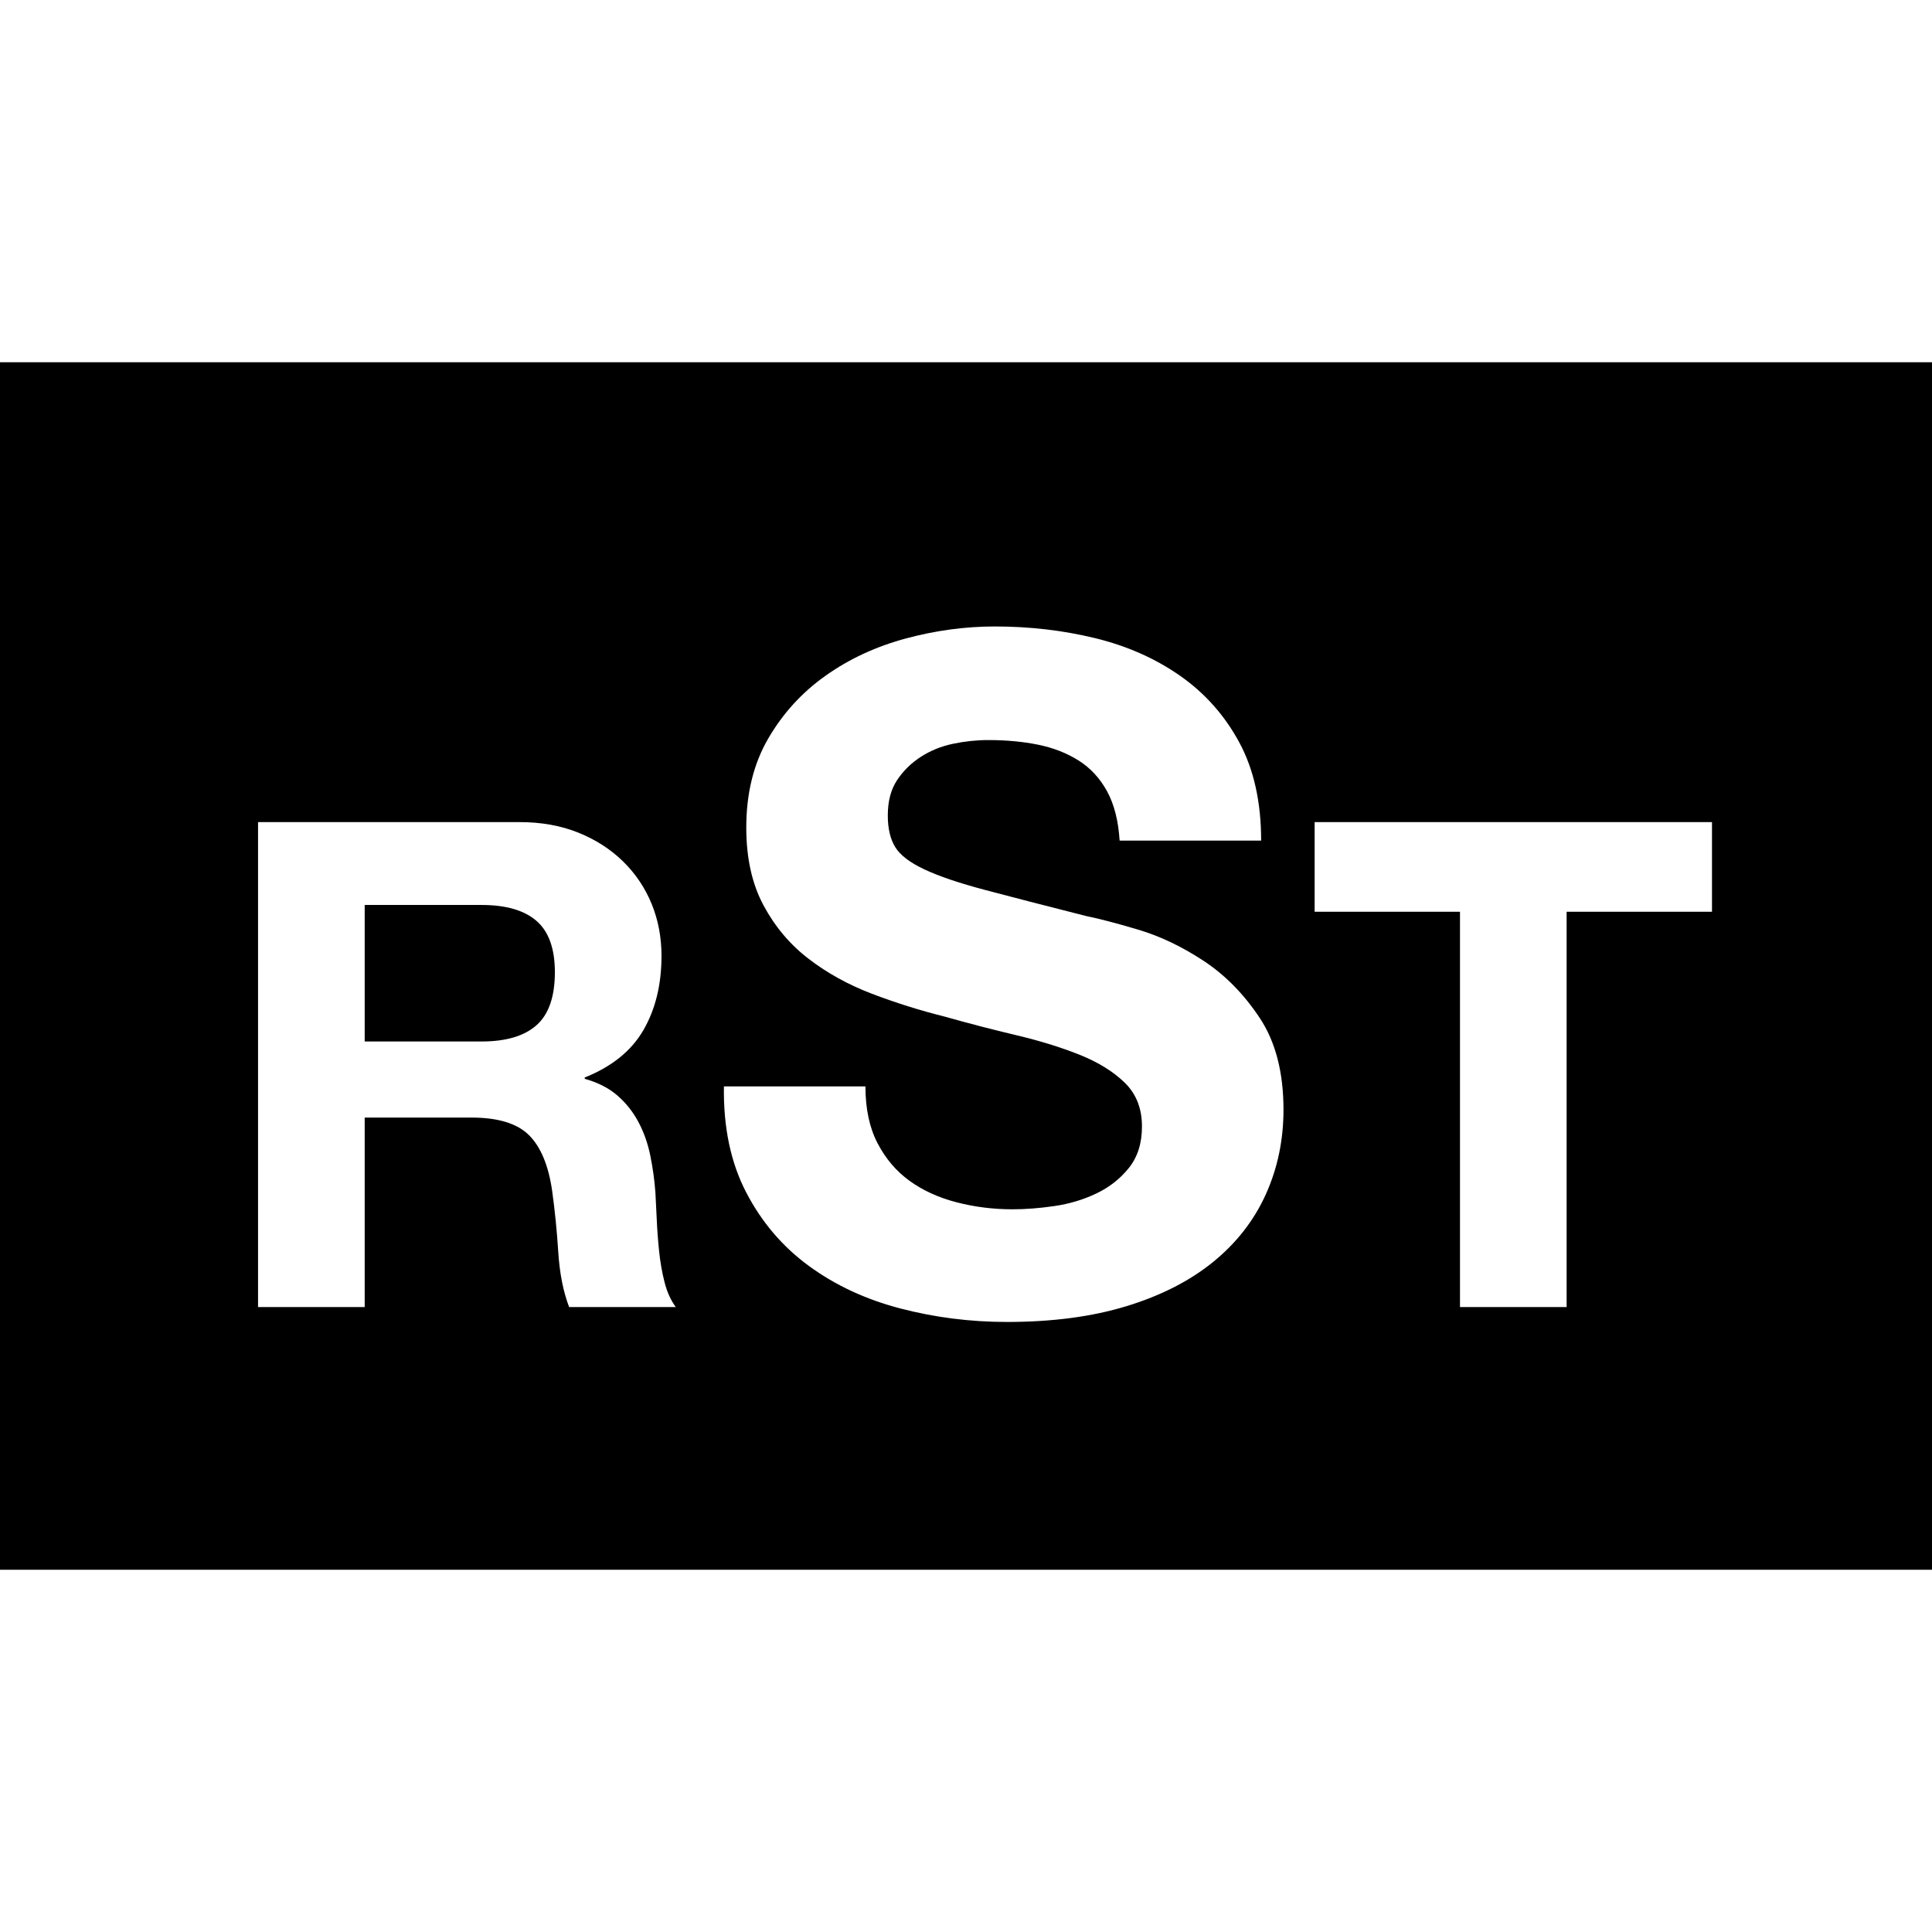
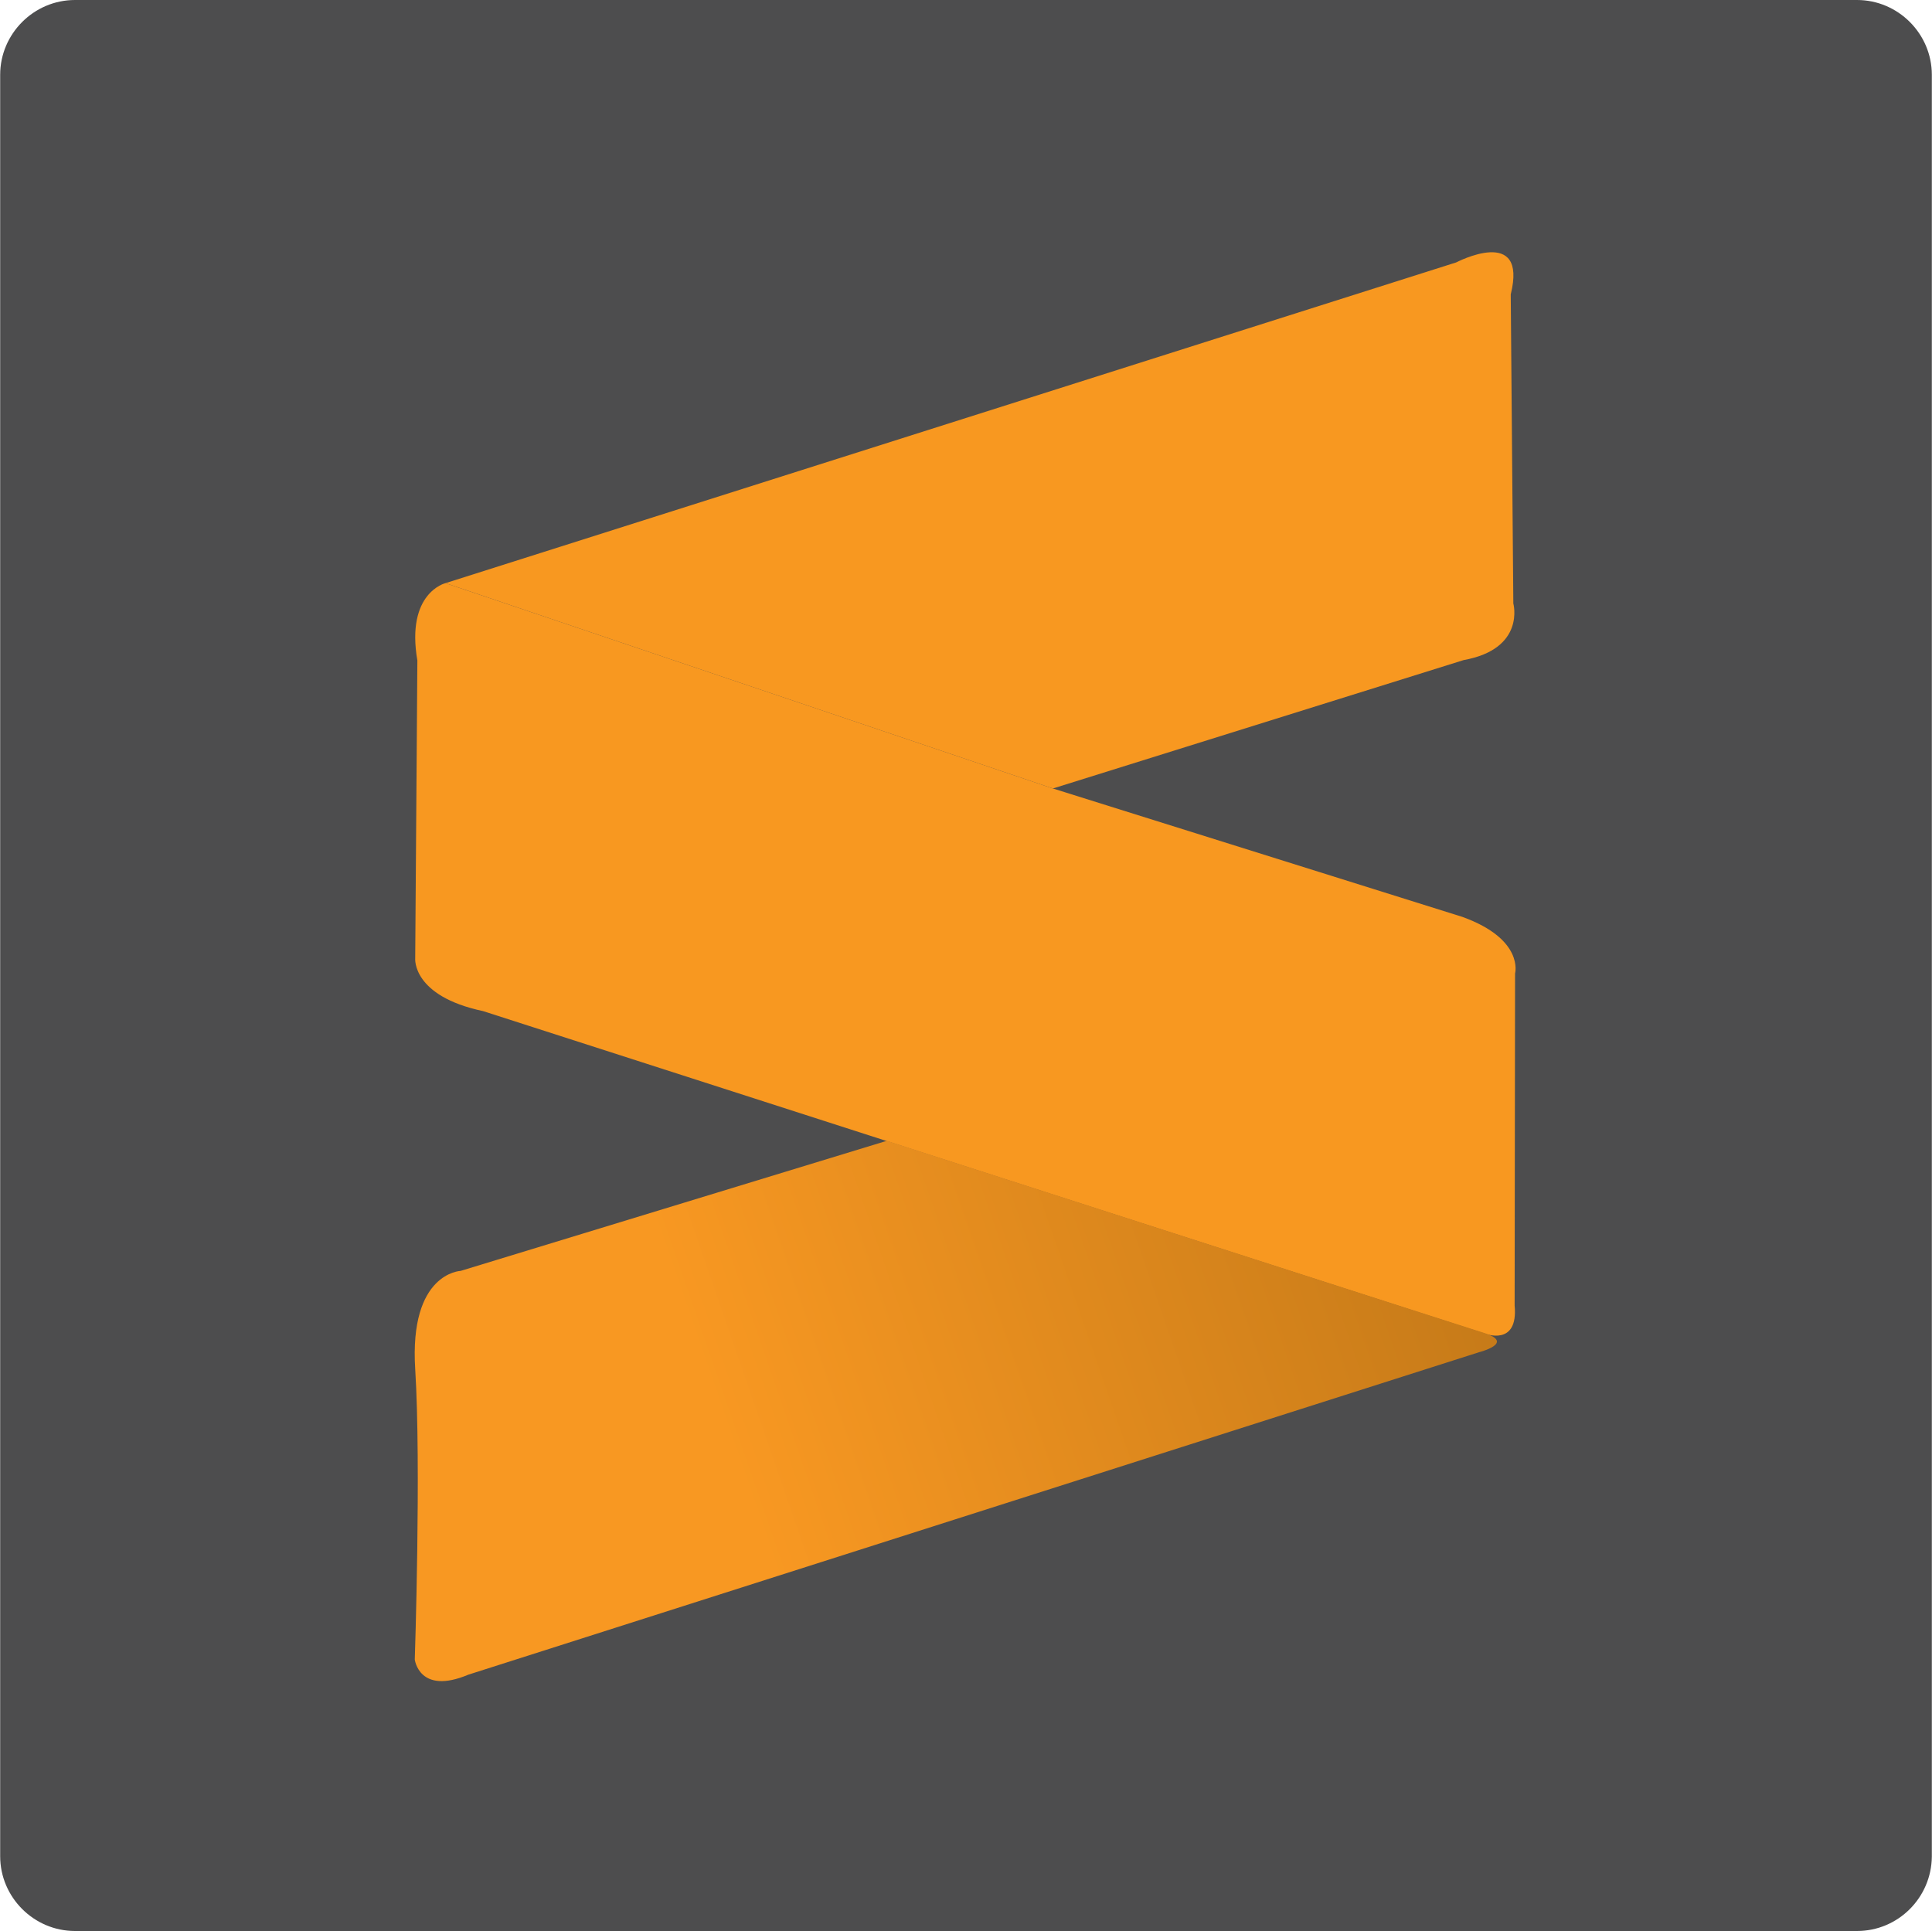
- <svg xmlns="http://www.w3.org/2000/svg" version="1.1" width="512px" height="512px">
-   <path d="M142.186,244.055c-3.239-2.818-8.1-4.229-14.58-4.229H96.646v36.18h30.96c6.48,0,11.341-1.44,14.58-4.32c3.24-2.88,4.86-7.56,4.86-14.04C147.047,251.406,145.427,246.876,142.186,244.055z" />
-   <path d="M0,96v320h512V96H0z M150.827,346.385c-1.562-4.078-2.521-8.938-2.88-14.58c-0.36-5.639-0.9-11.039-1.62-16.199c-0.962-6.721-3.001-11.639-6.12-14.76c-3.122-3.119-8.221-4.68-15.3-4.68H96.646v50.219H68.386V217.865h69.3c5.761,0,10.949,0.931,15.57,2.789c4.618,1.862,8.578,4.41,11.88,7.65c3.299,3.24,5.819,6.992,7.561,11.25c1.737,4.261,2.609,8.851,2.609,13.771c0,7.56-1.592,14.102-4.77,19.619c-3.182,5.521-8.37,9.721-15.57,12.601v0.359c3.479,0.963,6.359,2.432,8.64,4.41c2.278,1.98,4.141,4.32,5.58,7.021c1.44,2.699,2.489,5.67,3.15,8.908c0.658,3.24,1.108,6.48,1.35,9.721c0.118,2.041,0.239,4.441,0.36,7.199c0.118,2.762,0.329,5.58,0.63,8.461c0.298,2.879,0.779,5.611,1.44,8.189c0.658,2.582,1.647,4.77,2.97,6.57H150.827z M335.446,316.53c-3.127,6.908-7.771,12.873-13.941,17.889c-6.168,5.02-13.816,8.926-22.945,11.721c-9.131,2.795-19.701,4.193-31.706,4.193c-9.707,0-19.122-1.195-28.251-3.578c-9.13-2.381-17.19-6.125-24.181-11.227c-6.993-5.096-12.545-11.596-16.654-19.492c-4.114-7.895-6.088-17.27-5.922-28.127h37.504c0,5.922,1.068,10.941,3.208,15.051c2.136,4.113,4.973,7.445,8.512,9.992c3.536,2.553,7.688,4.441,12.461,5.676c4.769,1.234,9.703,1.85,14.804,1.85c3.455,0,7.155-0.285,11.103-0.863c3.947-0.574,7.648-1.684,11.104-3.33c3.455-1.643,6.33-3.906,8.635-6.785c2.303-2.877,3.455-6.539,3.455-10.98c0-4.768-1.523-8.635-4.564-11.596c-3.045-2.961-7.031-5.43-11.967-7.403s-10.529-3.701-16.777-5.182c-6.253-1.48-12.584-3.122-18.999-4.935c-6.581-1.643-12.996-3.658-19.245-6.045c-6.254-2.383-11.844-5.467-16.778-9.253c-4.935-3.782-8.925-8.513-11.967-14.188c-3.046-5.675-4.564-12.541-4.564-20.603c0-9.044,1.932-16.901,5.798-23.563c3.863-6.662,8.921-12.214,15.175-16.654c6.249-4.441,13.323-7.73,21.22-9.87c7.896-2.136,15.791-3.207,23.687-3.207c9.21,0,18.05,1.029,26.522,3.084c8.471,2.059,15.996,5.39,22.578,9.993c6.576,4.606,11.801,10.486,15.668,17.642c3.861,7.155,5.797,15.833,5.797,26.03h-37.504c-0.332-5.262-1.441-9.622-3.33-13.077c-1.893-3.454-4.404-6.168-7.525-8.142c-3.127-1.975-6.705-3.37-10.734-4.195c-4.031-0.82-8.43-1.233-13.199-1.233c-3.126,0-6.253,0.332-9.376,0.987c-3.127,0.659-5.964,1.812-8.513,3.454c-2.552,1.646-4.649,3.701-6.291,6.168c-1.646,2.468-2.468,5.595-2.468,9.377c0,3.454,0.655,6.253,1.974,8.389c1.314,2.14,3.905,4.113,7.772,5.922c3.863,1.812,9.21,3.62,16.038,5.428c6.824,1.812,15.748,4.114,26.77,6.909c3.289,0.659,7.854,1.851,13.695,3.577c5.836,1.728,11.635,4.484,17.395,8.267c5.756,3.785,10.732,8.844,14.928,15.174c4.193,6.334,6.291,14.435,6.291,24.304C340.134,302.139,338.569,309.621,335.446,316.53z M453.694,241.625h-38.521v104.76h-28.26V241.625h-38.52v-23.76h105.301V241.625z" />
+ <svg xmlns="http://www.w3.org/2000/svg" viewBox="26.6 26.6 446.8 446.7" width="2500" height="2499">
+   <linearGradient id="a" gradientUnits="userSpaceOnUse" x1="136.178" x2="372.681" y1="369.638" y2="287.81">
+     <stop offset=".233" stop-color="#f89822" />
+     <stop offset="1" stop-color="#c27818" />
+   </linearGradient>
+   <path d="M456.1 473.3H43.9c-9.5 0-17.3-7.8-17.3-17.3V43.9c0-9.5 7.8-17.3 17.3-17.3h412.2c9.5 0 17.3 7.8 17.3 17.3v412.2c-.1 9.5-7.8 17.2-17.3 17.2z" fill="#4d4d4e" />
+   <path d="M129.6 161.5l233.8-74.2s16.6-8.7 12.6 7.4l.6 71.5s2.9 10.5-11.5 13.1l-95 29.7z" fill="#f89820" />
+   <path d="M129.6 161.5s-9.2 2.2-6.5 17.9l-.5 68.9s-.8 8.7 15.7 12.2L370 335.1s7.8 3.1 6.9-6.5l.1-76.8s2.2-7.9-12.2-13.1L270.1 209z" fill="#f89820" />
+   <path d="M231.7 290.5l-98.6 30.1s-11.9.4-10.5 22.7-.1 67.2-.1 67.2 1 8.3 12.4 3.5l233.8-74.6s8.3-2.1 1.3-4.4c-7-2.2-138.3-44.5-138.3-44.5z" fill="url(#a)" />
</svg>
